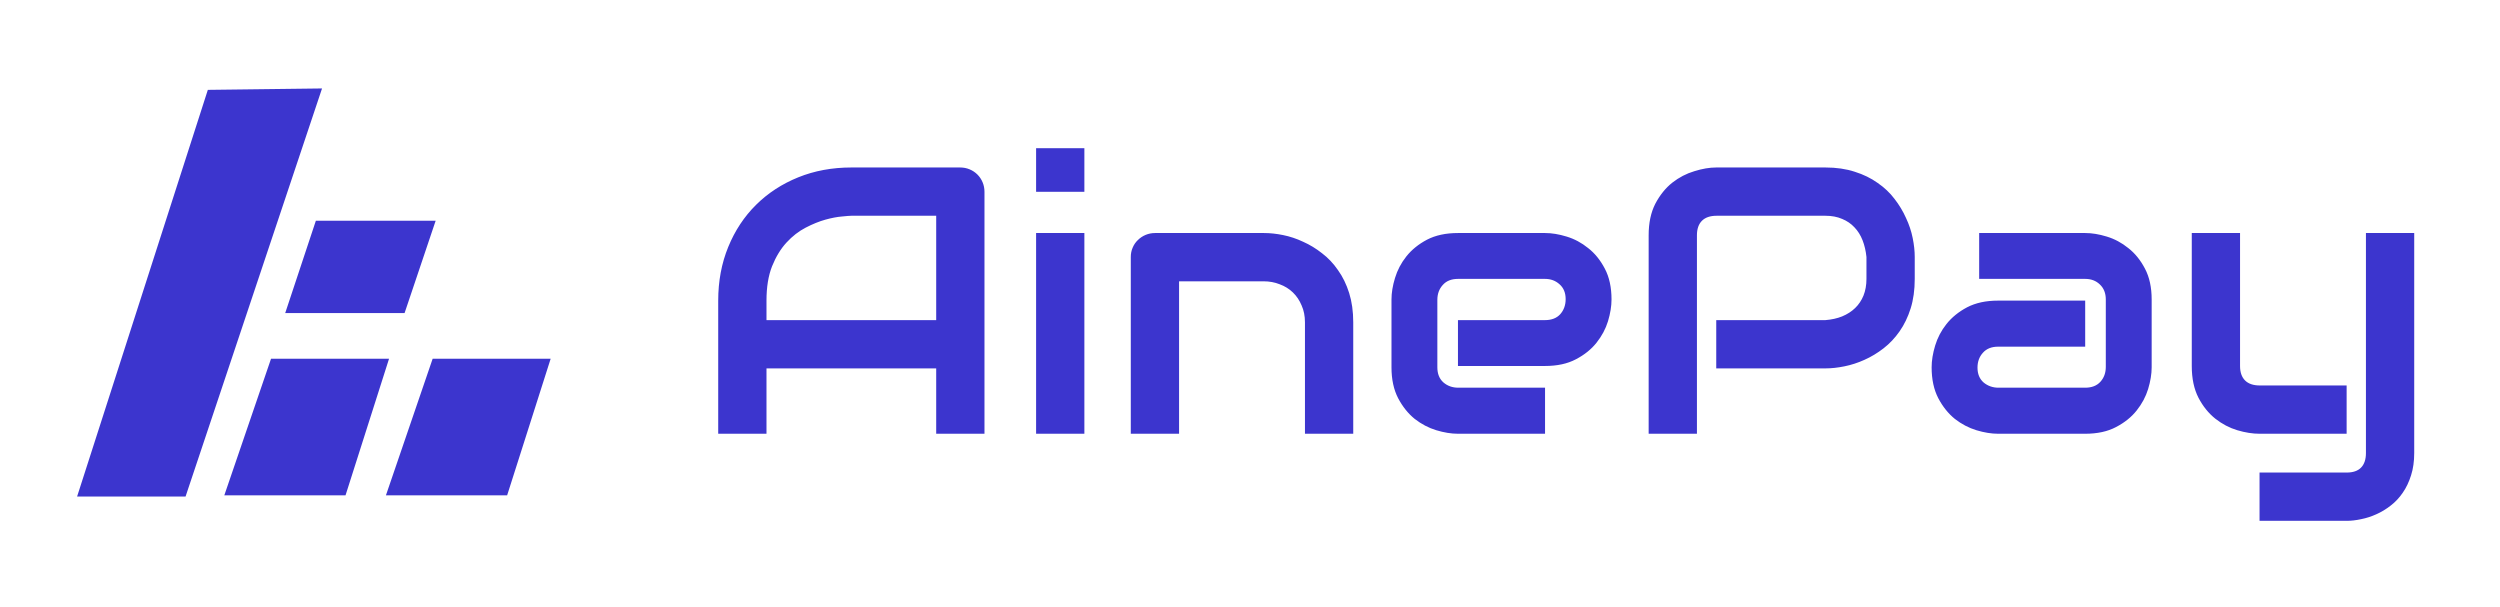
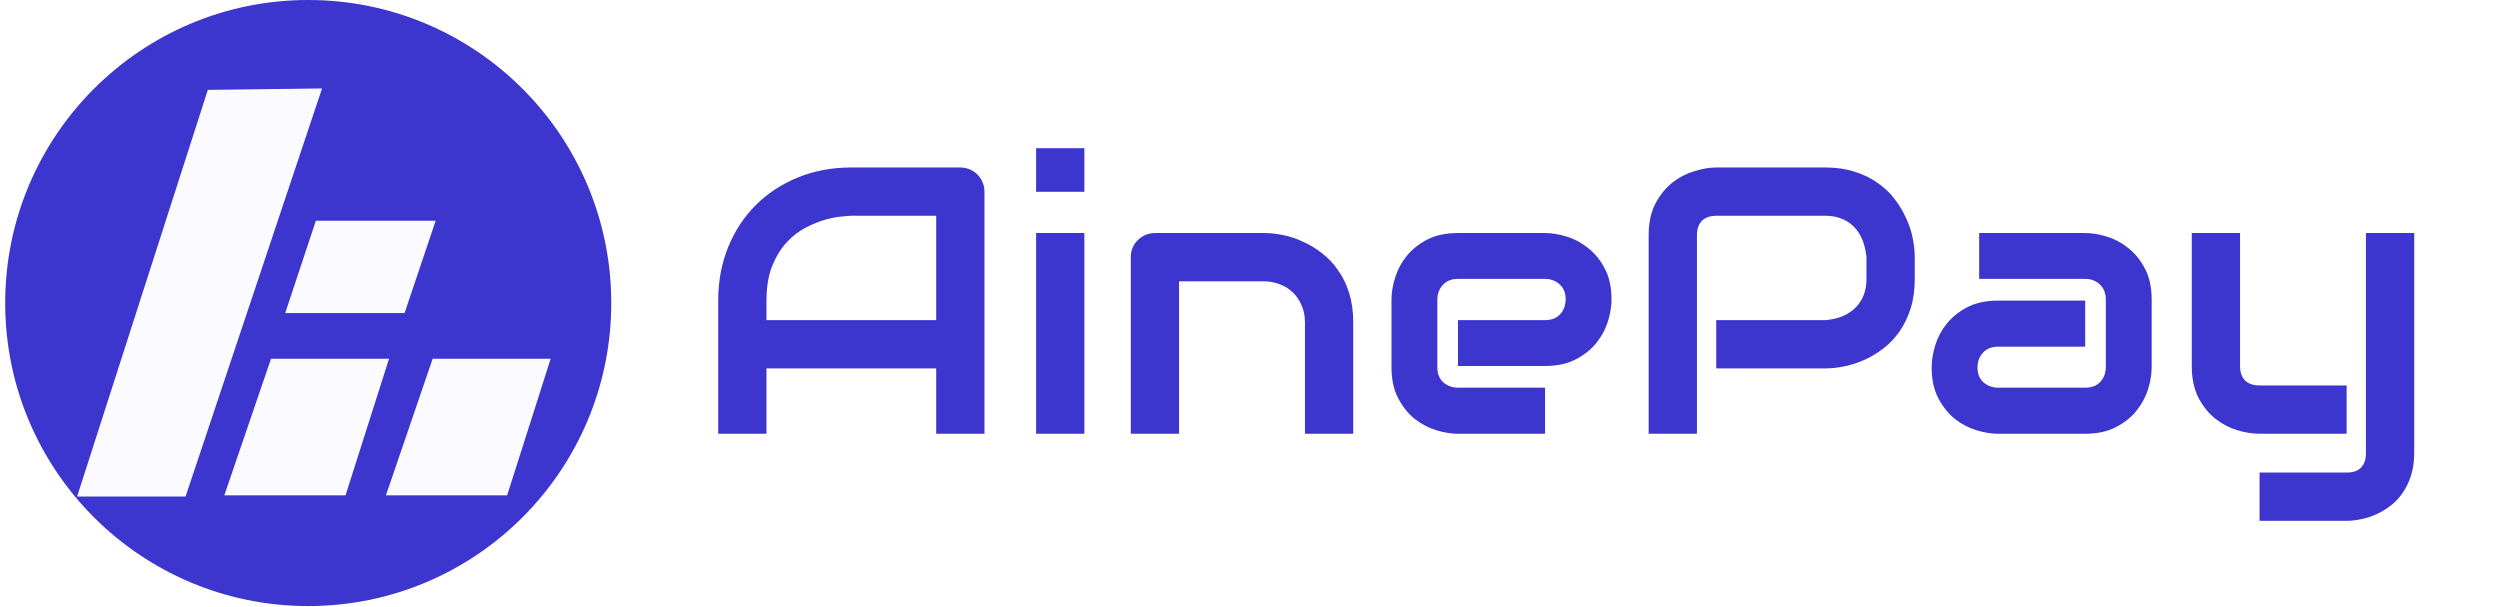
<svg xmlns="http://www.w3.org/2000/svg" width="99" height="24" viewBox="0 0 838 204" role="img" aria-label="AinePay">
  <path fill="#3C35CE" d="M329.625 146H313.375V124H256.25V146H240V101.188C240 94.646 241.125 88.625 243.375 83.125C245.625 77.625 248.75 72.896 252.75 68.938C256.75 64.979 261.479 61.896 266.938 59.688C272.396 57.479 278.354 56.375 284.812 56.375H321.438C322.562 56.375 323.625 56.583 324.625 57C325.625 57.417 326.5 58 327.25 58.75C328 59.5 328.583 60.375 329 61.375C329.417 62.375 329.625 63.438 329.625 64.562V146ZM256.25 107.75H313.375V72.625H284.812C284.312 72.625 283.25 72.708 281.625 72.875C280.042 73 278.188 73.354 276.062 73.938C273.979 74.521 271.771 75.417 269.438 76.625C267.104 77.833 264.958 79.5 263 81.625C261.042 83.75 259.417 86.417 258.125 89.625C256.875 92.792 256.25 96.646 256.25 101.188V107.75ZM363.25 64.562H347V49.875H363.25V64.562ZM363.25 146H347V78.438H363.25V146ZM453.75 146H437.5V108.5C437.5 106.375 437.125 104.479 436.375 102.812C435.667 101.104 434.688 99.646 433.438 98.438C432.188 97.229 430.708 96.312 429 95.688C427.333 95.021 425.521 94.688 423.562 94.688H395.125V146H378.875V86.5C378.875 85.375 379.083 84.333 379.5 83.375C379.917 82.375 380.5 81.521 381.25 80.812C382 80.062 382.875 79.479 383.875 79.062C384.875 78.646 385.938 78.438 387.062 78.438H423.688C425.729 78.438 427.875 78.667 430.125 79.125C432.417 79.583 434.667 80.333 436.875 81.375C439.125 82.375 441.25 83.667 443.25 85.25C445.292 86.792 447.083 88.688 448.625 90.938C450.208 93.146 451.458 95.708 452.375 98.625C453.292 101.542 453.75 104.833 453.75 108.5V146ZM540.688 100.812C540.688 103.062 540.292 105.5 539.5 108.125C538.708 110.708 537.417 113.125 535.625 115.375C533.875 117.583 531.562 119.438 528.688 120.938C525.854 122.438 522.396 123.188 518.312 123.188H489V107.75H518.312C520.521 107.75 522.229 107.083 523.438 105.75C524.646 104.375 525.25 102.688 525.25 100.688C525.25 98.562 524.562 96.896 523.188 95.688C521.854 94.479 520.229 93.875 518.312 93.875H489C486.792 93.875 485.083 94.562 483.875 95.938C482.667 97.271 482.062 98.938 482.062 100.938V123.625C482.062 125.792 482.729 127.479 484.062 128.688C485.438 129.896 487.125 130.5 489.125 130.5H518.312V146H489C486.75 146 484.312 145.604 481.688 144.812C479.104 144.021 476.688 142.75 474.438 141C472.229 139.208 470.375 136.896 468.875 134.062C467.375 131.188 466.625 127.708 466.625 123.625V100.812C466.625 98.562 467.021 96.146 467.812 93.562C468.604 90.938 469.875 88.521 471.625 86.312C473.417 84.062 475.729 82.188 478.562 80.688C481.438 79.188 484.917 78.438 489 78.438H518.312C520.562 78.438 522.979 78.833 525.562 79.625C528.188 80.417 530.604 81.708 532.812 83.5C535.062 85.25 536.938 87.562 538.438 90.438C539.938 93.271 540.688 96.729 540.688 100.812ZM642.75 93.875C642.75 97.583 642.292 100.896 641.375 103.812C640.458 106.729 639.208 109.312 637.625 111.562C636.083 113.771 634.292 115.667 632.25 117.25C630.208 118.833 628.062 120.125 625.812 121.125C623.604 122.125 621.354 122.854 619.062 123.312C616.812 123.771 614.688 124 612.688 124H575.938V107.75H612.688C614.771 107.583 616.646 107.167 618.312 106.5C620.021 105.792 621.479 104.854 622.688 103.688C623.896 102.521 624.833 101.125 625.5 99.5C626.167 97.833 626.5 95.958 626.5 93.875V86.5C626.292 84.458 625.854 82.583 625.188 80.875C624.521 79.167 623.604 77.708 622.438 76.5C621.312 75.292 619.938 74.354 618.312 73.688C616.688 72.979 614.812 72.625 612.688 72.625H576.062C573.896 72.625 572.25 73.188 571.125 74.312C570 75.438 569.438 77.062 569.438 79.188V146H553.188V79.188C553.188 75.021 553.938 71.479 555.438 68.562C556.979 65.646 558.875 63.292 561.125 61.5C563.417 59.708 565.896 58.417 568.562 57.625C571.229 56.792 573.688 56.375 575.938 56.375H612.688C616.354 56.375 619.646 56.854 622.562 57.812C625.479 58.729 628.042 59.979 630.25 61.562C632.5 63.104 634.396 64.896 635.938 66.938C637.521 68.979 638.812 71.125 639.812 73.375C640.854 75.583 641.604 77.833 642.062 80.125C642.521 82.375 642.75 84.5 642.75 86.5V93.875ZM722.5 123.625C722.5 125.875 722.104 128.312 721.312 130.938C720.521 133.521 719.229 135.938 717.438 138.188C715.688 140.396 713.375 142.25 710.5 143.75C707.667 145.25 704.208 146 700.125 146H670.812C668.562 146 666.125 145.604 663.5 144.812C660.917 144.021 658.5 142.75 656.25 141C654.042 139.208 652.188 136.896 650.688 134.062C649.188 131.188 648.438 127.708 648.438 123.625C648.438 121.375 648.833 118.938 649.625 116.312C650.417 113.688 651.688 111.271 653.438 109.062C655.229 106.812 657.542 104.938 660.375 103.438C663.25 101.938 666.729 101.188 670.812 101.188H700.125V116.688H670.812C668.604 116.688 666.896 117.375 665.688 118.75C664.479 120.083 663.875 121.75 663.875 123.75C663.875 125.875 664.562 127.542 665.938 128.75C667.354 129.917 669.021 130.5 670.938 130.5H700.125C702.333 130.5 704.042 129.833 705.25 128.5C706.458 127.167 707.062 125.5 707.062 123.5V100.812C707.062 98.688 706.396 97 705.062 95.75C703.771 94.5 702.125 93.875 700.125 93.875H664.438V78.438H700.125C702.375 78.438 704.792 78.833 707.375 79.625C710 80.417 712.417 81.708 714.625 83.5C716.875 85.25 718.75 87.562 720.25 90.438C721.75 93.271 722.5 96.729 722.5 100.812V123.625ZM810.875 152.5C810.875 155.292 810.521 157.792 809.812 160C809.104 162.25 808.167 164.208 807 165.875C805.833 167.583 804.479 169.021 802.938 170.188C801.396 171.396 799.771 172.375 798.062 173.125C796.396 173.875 794.708 174.417 793 174.75C791.292 175.125 789.667 175.312 788.125 175.312H758.812V159.062H788.125C790.292 159.062 791.917 158.5 793 157.375C794.083 156.25 794.625 154.625 794.625 152.5V78.438H810.875V152.5ZM788.125 146H758.812C756.479 146 753.979 145.604 751.312 144.812C748.688 144.021 746.229 142.729 743.938 140.938C741.646 139.104 739.75 136.75 738.25 133.875C736.75 130.958 736 127.396 736 123.188V78.438H752.25V123.188C752.25 125.312 752.812 126.938 753.938 128.062C755.062 129.188 756.729 129.75 758.938 129.75H788.125V146Z" />
-   <path fill="#3C35CE" d="M68.207 30.248L106.65 29.772L60.713 167.125L24.204 167.125L68.207 30.248Z" />
-   <path fill="#3C35CE" d="M89.478 120.758L129.2 120.758L114.554 166.726L73.754 166.726L89.478 120.758Z" />
-   <path fill="#3C35CE" d="M143.878 120.758L183.6 120.758L168.954 166.726L128.154 166.726L143.878 120.758Z" />
-   <path fill="#3C35CE" d="M104.568 74.302L144.892 74.302L134.431 105.375L94.252 105.375L104.568 74.302Z" />
+   <circle cx="102" cy="102" r="102" fill="#3C35CE" />
+   <path fill="#FBFBFF" d="M68.207 30.248L106.65 29.772L60.713 167.125L24.204 167.125L68.207 30.248Z" />
+   <path fill="#FBFBFF" d="M89.478 120.758L129.2 120.758L114.554 166.726L73.754 166.726L89.478 120.758Z" />
+   <path fill="#FBFBFF" d="M143.878 120.758L183.6 120.758L168.954 166.726L128.154 166.726L143.878 120.758Z" />
+   <path fill="#FBFBFF" d="M104.568 74.302L144.892 74.302L134.431 105.375L94.252 105.375L104.568 74.302Z" />
</svg>
